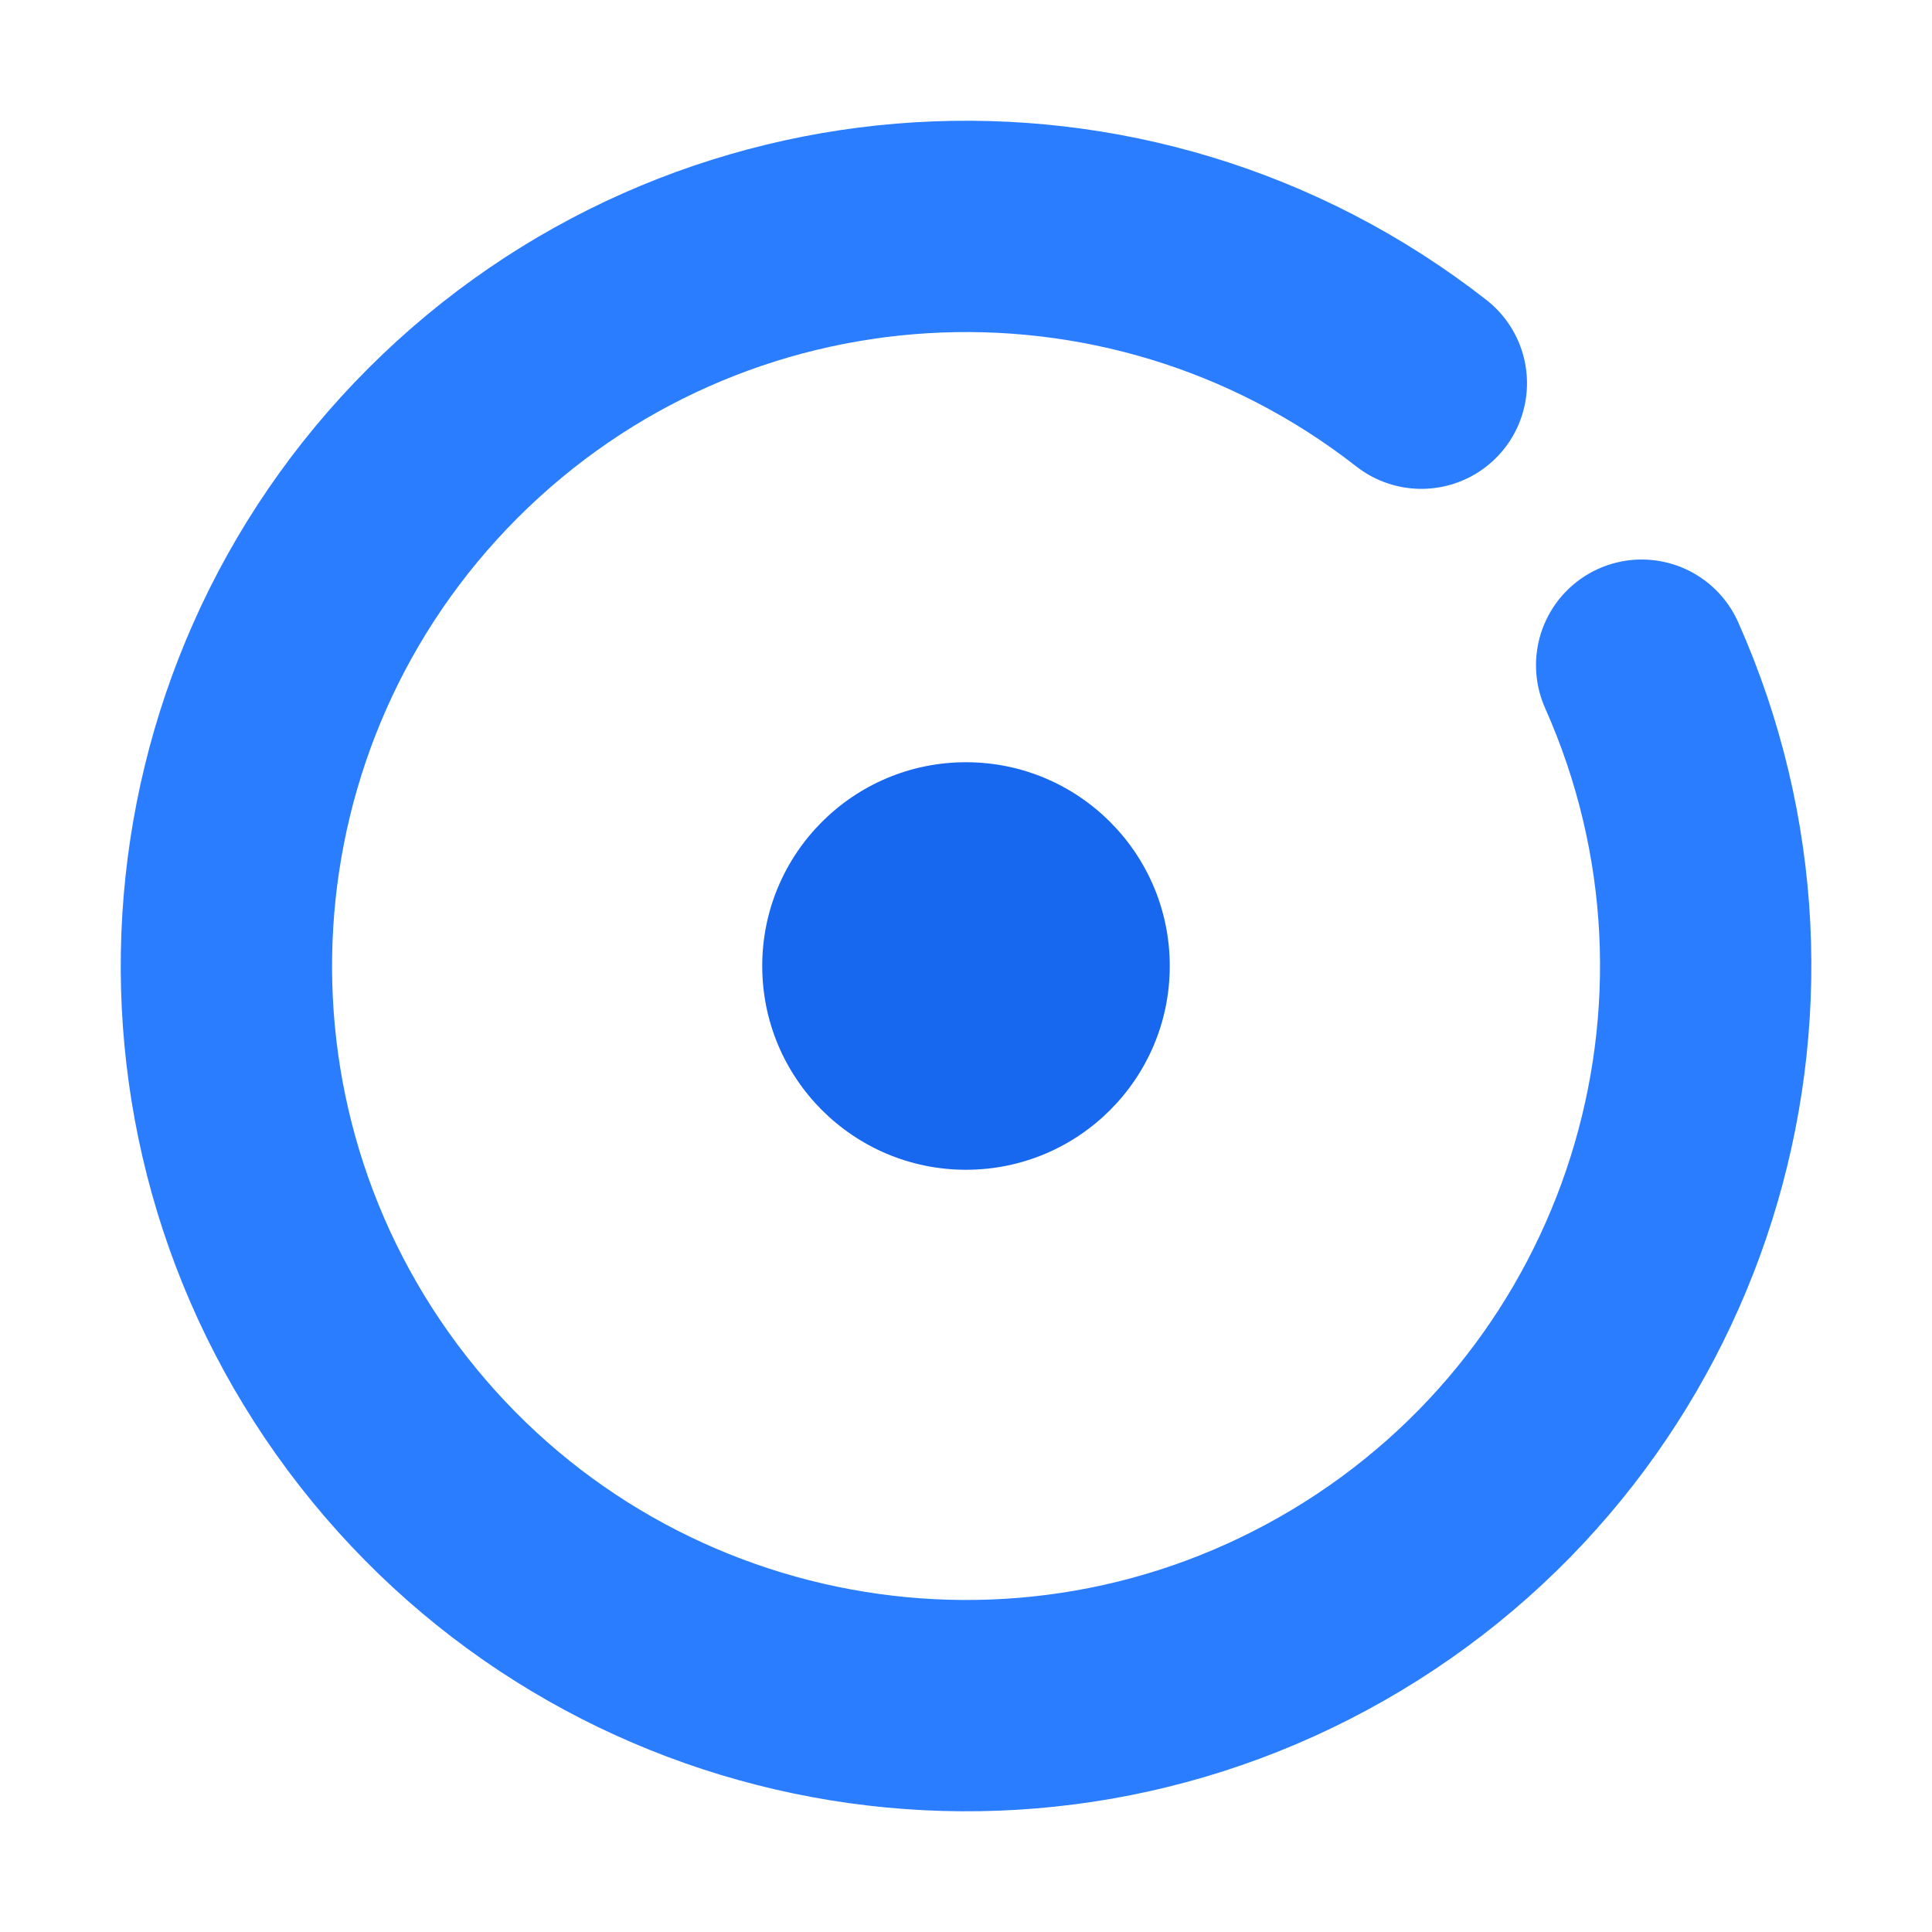
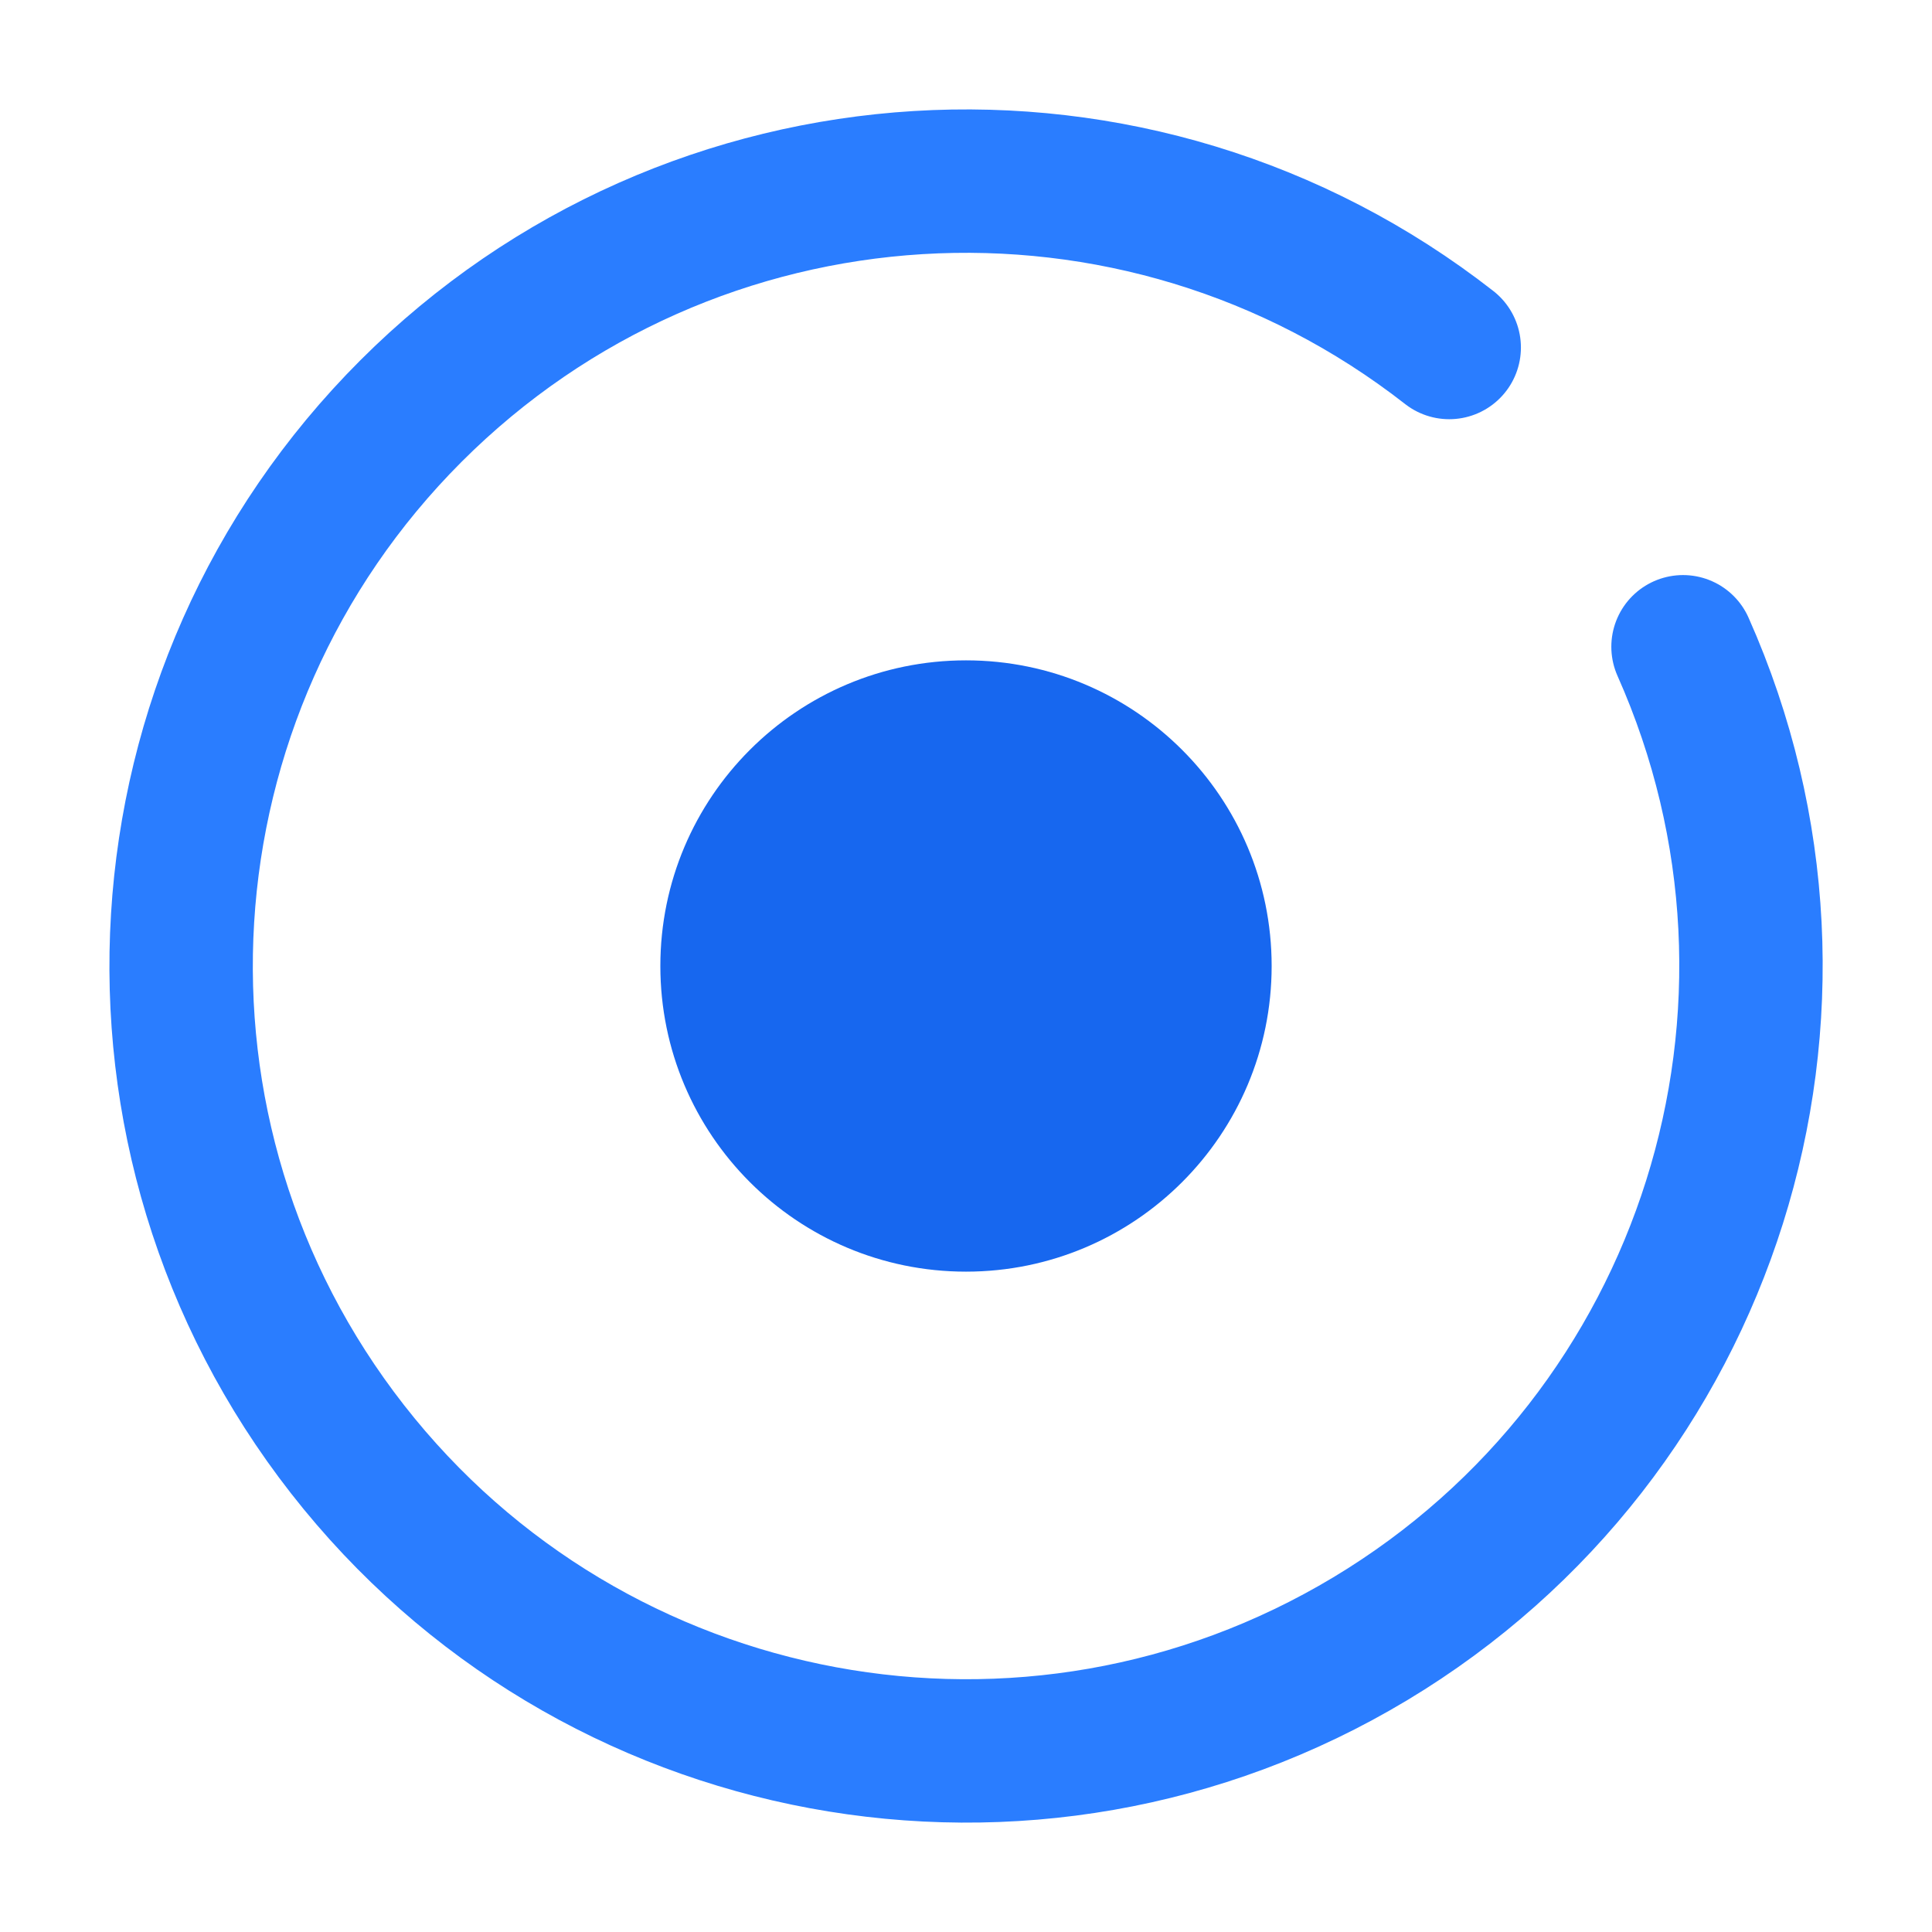
<svg xmlns="http://www.w3.org/2000/svg" width="1024" height="1024" viewBox="0 0 1024 1024" fill="none">
-   <path d="M 870.110 352.559        A 392.000 392.000 0 1 1 753.339 203.100" stroke="#2A7DFF" stroke-width="112" stroke-linecap="round" />
-   <circle cx="512.0" cy="512.0" r="108" fill="#1767EF" />
+   <path d="M 892.035 342.798        A 416.000 416.000 0 1 1 768.115 184.188" stroke="#2A7DFF" stroke-width="76" stroke-linecap="round" />
+   <circle cx="512.0" cy="512.0" r="162" fill="#1767EF" />
</svg>
